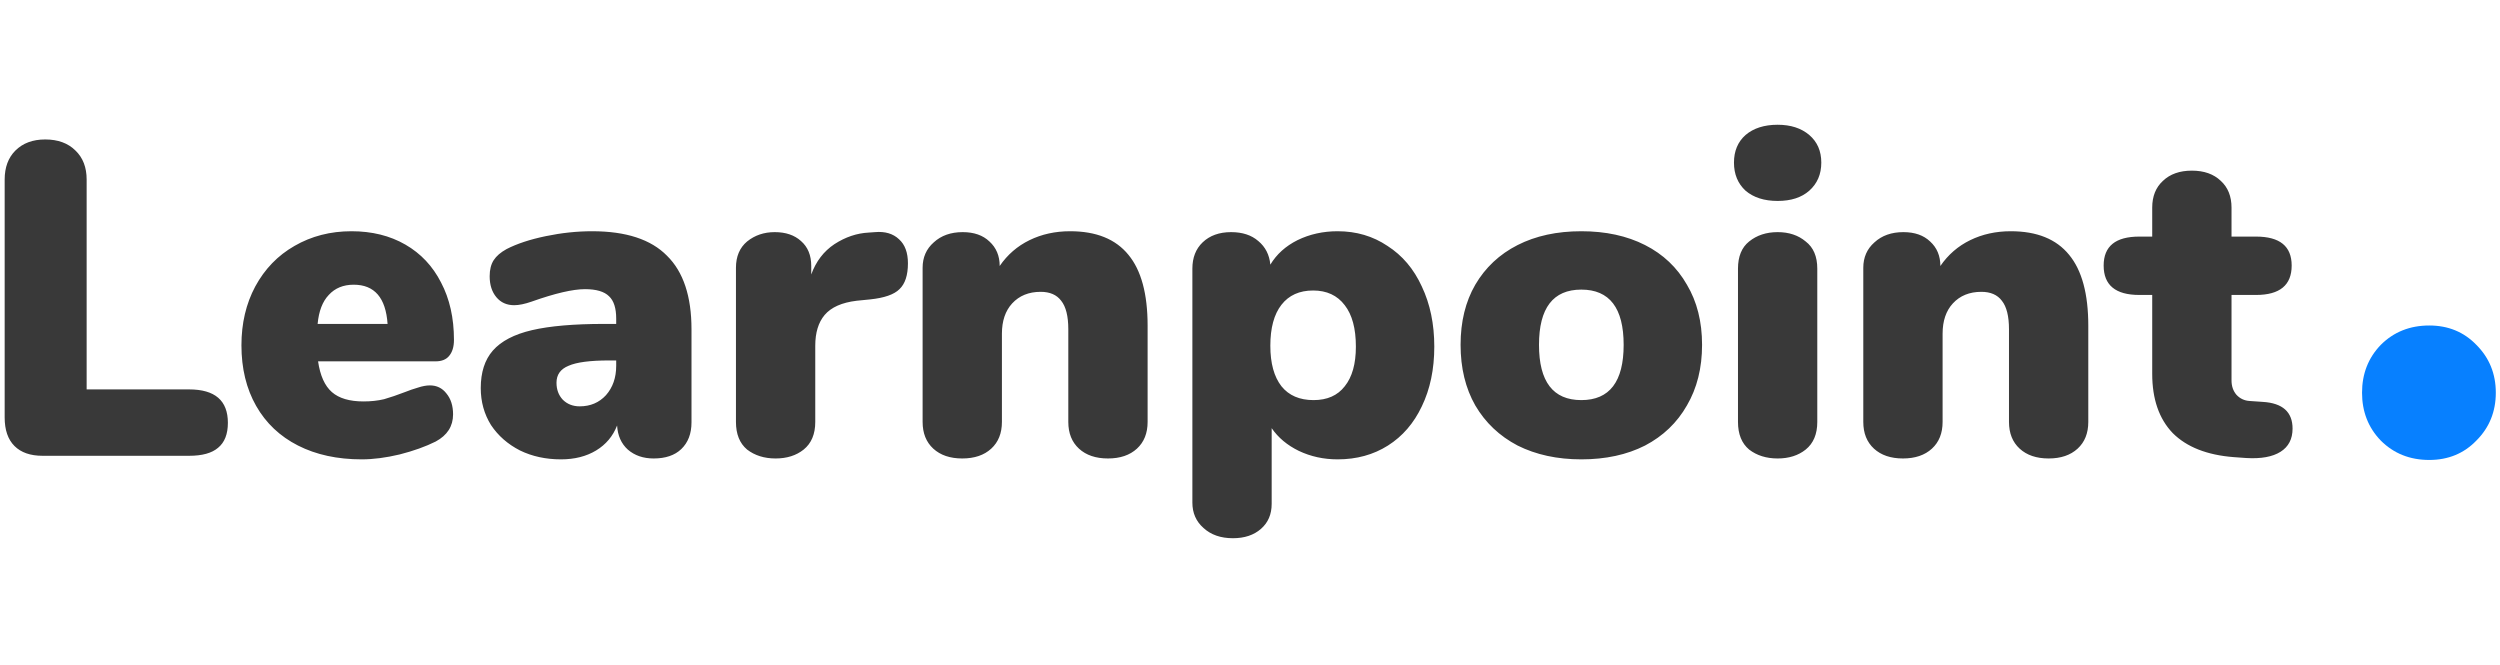
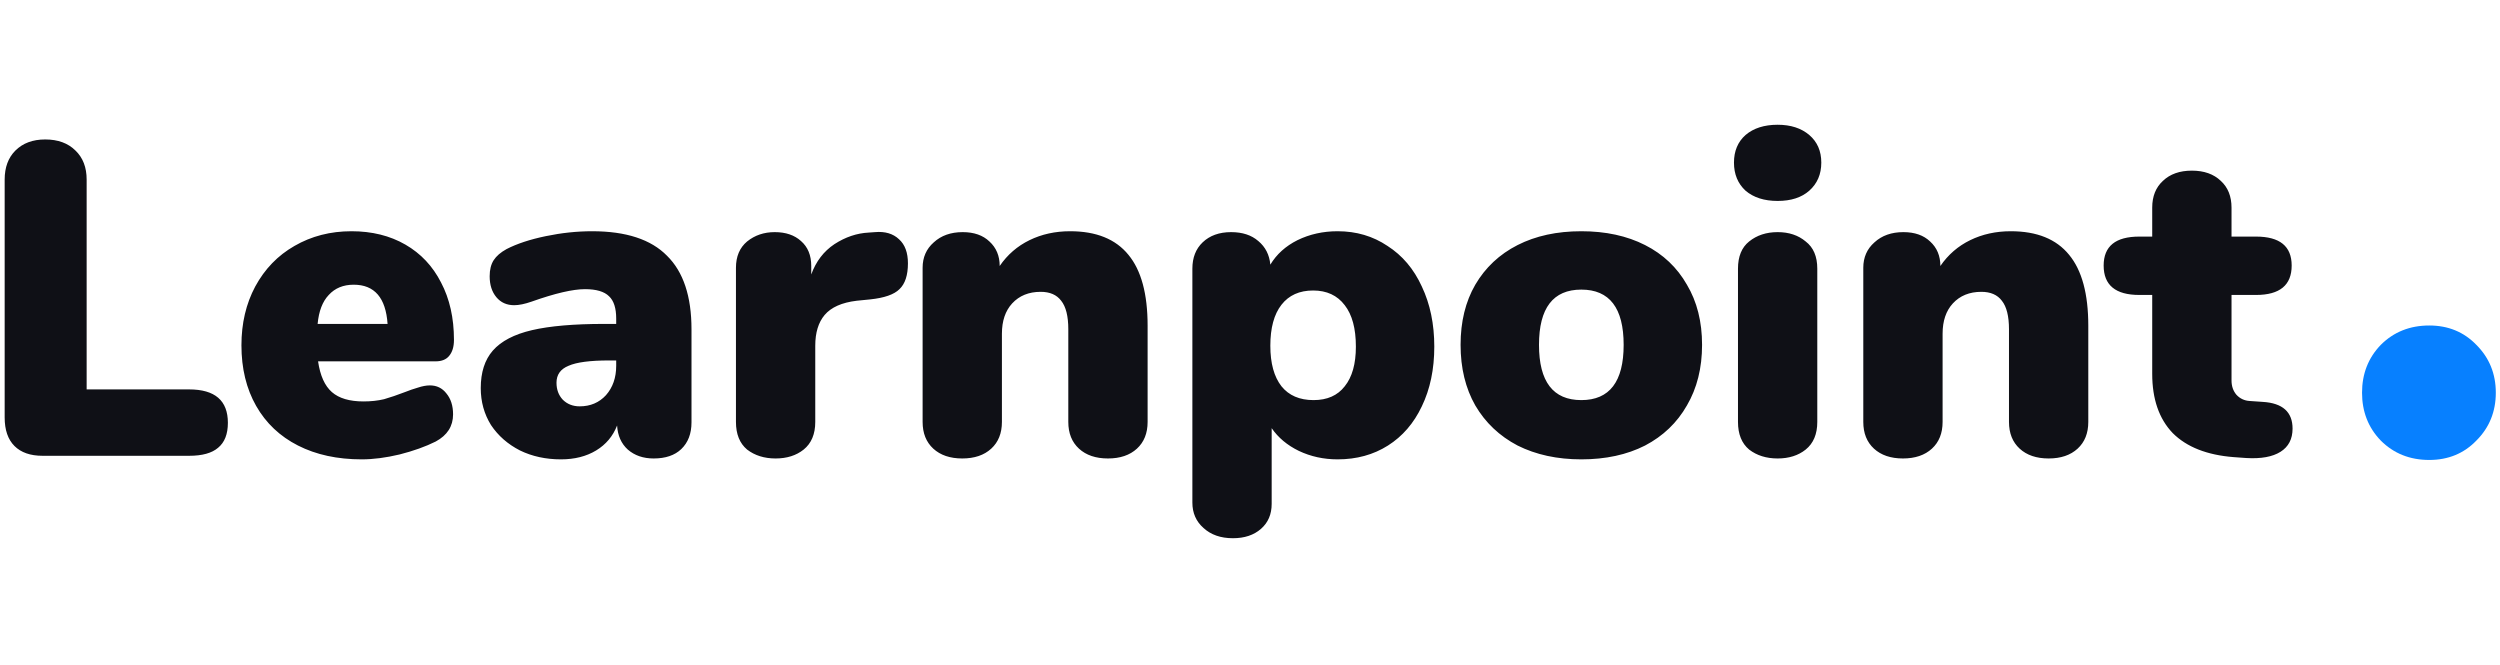
<svg xmlns="http://www.w3.org/2000/svg" width="128" height="34" viewBox="0 0 202 34" fill="none">
-   <path d="M3.437 27C2.453 27 1.697 26.736 1.169 26.208C0.641 25.68 0.377 24.912 0.377 23.904V4.68C0.377 3.696 0.665 2.916 1.241 2.34C1.841 1.74 2.645 1.44 3.653 1.44C4.685 1.44 5.501 1.74 6.101 2.34C6.701 2.916 7.001 3.696 7.001 4.68V21.636H15.281C17.369 21.636 18.413 22.536 18.413 24.336C18.413 25.248 18.149 25.92 17.621 26.352C17.117 26.784 16.337 27 15.281 27H3.437ZM34.736 21.312C35.288 21.312 35.732 21.528 36.068 21.96C36.428 22.392 36.608 22.956 36.608 23.652C36.608 24.612 36.14 25.344 35.204 25.848C34.388 26.256 33.416 26.604 32.288 26.892C31.184 27.156 30.164 27.288 29.228 27.288C27.26 27.288 25.544 26.916 24.08 26.172C22.616 25.428 21.488 24.36 20.696 22.968C19.904 21.576 19.508 19.944 19.508 18.072C19.508 16.296 19.88 14.712 20.624 13.32C21.392 11.904 22.448 10.812 23.792 10.044C25.16 9.252 26.696 8.856 28.4 8.856C30.056 8.856 31.508 9.216 32.756 9.936C34.004 10.656 34.964 11.676 35.636 12.996C36.332 14.316 36.68 15.864 36.68 17.64C36.68 18.192 36.548 18.624 36.284 18.936C36.044 19.224 35.684 19.368 35.204 19.368H25.7C25.868 20.52 26.24 21.348 26.816 21.852C27.392 22.356 28.244 22.608 29.372 22.608C29.972 22.608 30.524 22.548 31.028 22.428C31.532 22.284 32.096 22.092 32.72 21.852C33.08 21.708 33.428 21.588 33.764 21.492C34.124 21.372 34.448 21.312 34.736 21.312ZM28.58 13.176C27.74 13.176 27.068 13.452 26.564 14.004C26.06 14.532 25.76 15.312 25.664 16.344H31.316C31.172 14.232 30.26 13.176 28.58 13.176ZM47.845 8.856C50.581 8.856 52.597 9.516 53.893 10.836C55.213 12.132 55.873 14.112 55.873 16.776V24.3C55.873 25.212 55.597 25.932 55.045 26.46C54.517 26.964 53.773 27.216 52.813 27.216C51.973 27.216 51.277 26.976 50.725 26.496C50.197 26.016 49.909 25.368 49.861 24.552C49.525 25.416 48.961 26.088 48.169 26.568C47.377 27.048 46.429 27.288 45.325 27.288C44.101 27.288 42.997 27.048 42.013 26.568C41.029 26.064 40.249 25.38 39.673 24.516C39.121 23.628 38.845 22.632 38.845 21.528C38.845 20.256 39.169 19.248 39.817 18.504C40.489 17.736 41.545 17.184 42.985 16.848C44.425 16.512 46.369 16.344 48.817 16.344H49.789V15.912C49.789 15.072 49.597 14.472 49.213 14.112C48.829 13.728 48.181 13.536 47.269 13.536C46.285 13.536 44.845 13.872 42.949 14.544C42.397 14.736 41.929 14.832 41.545 14.832C40.945 14.832 40.465 14.616 40.105 14.184C39.745 13.752 39.565 13.188 39.565 12.492C39.565 11.964 39.673 11.532 39.889 11.196C40.105 10.86 40.453 10.56 40.933 10.296C41.773 9.864 42.829 9.516 44.101 9.252C45.373 8.988 46.621 8.856 47.845 8.856ZM46.837 23.004C47.701 23.004 48.409 22.704 48.961 22.104C49.513 21.48 49.789 20.688 49.789 19.728V19.296H49.213C47.677 19.296 46.585 19.44 45.937 19.728C45.289 19.992 44.965 20.448 44.965 21.096C44.965 21.648 45.133 22.104 45.469 22.464C45.829 22.824 46.285 23.004 46.837 23.004ZM70.697 8.928C71.513 8.856 72.161 9.048 72.641 9.504C73.121 9.936 73.361 10.584 73.361 11.448C73.361 12.408 73.133 13.104 72.677 13.536C72.245 13.968 71.453 14.244 70.301 14.364L69.221 14.472C68.021 14.616 67.157 15 66.629 15.624C66.125 16.224 65.873 17.052 65.873 18.108V24.264C65.873 25.248 65.561 25.992 64.937 26.496C64.337 26.976 63.581 27.216 62.669 27.216C61.757 27.216 60.989 26.976 60.365 26.496C59.765 25.992 59.465 25.248 59.465 24.264V11.808C59.465 10.896 59.765 10.188 60.365 9.684C60.989 9.18 61.733 8.928 62.597 8.928C63.485 8.928 64.193 9.168 64.721 9.648C65.273 10.128 65.549 10.8 65.549 11.664V12.348C65.933 11.292 66.557 10.476 67.421 9.9C68.309 9.324 69.233 9.012 70.193 8.964L70.697 8.928ZM86.463 8.856C88.575 8.856 90.147 9.492 91.179 10.764C92.211 12.012 92.727 13.92 92.727 16.488V24.264C92.727 25.176 92.439 25.896 91.863 26.424C91.287 26.952 90.507 27.216 89.523 27.216C88.539 27.216 87.759 26.952 87.183 26.424C86.607 25.896 86.319 25.176 86.319 24.264V16.776C86.319 15.72 86.127 14.952 85.743 14.472C85.383 13.992 84.831 13.752 84.087 13.752C83.127 13.752 82.359 14.064 81.783 14.688C81.231 15.288 80.955 16.104 80.955 17.136V24.264C80.955 25.176 80.667 25.896 80.091 26.424C79.515 26.952 78.735 27.216 77.751 27.216C76.767 27.216 75.987 26.952 75.411 26.424C74.835 25.896 74.547 25.176 74.547 24.264V11.808C74.547 10.968 74.847 10.284 75.447 9.756C76.047 9.204 76.827 8.928 77.787 8.928C78.699 8.928 79.419 9.18 79.947 9.684C80.499 10.188 80.775 10.848 80.775 11.664C81.399 10.752 82.203 10.056 83.187 9.576C84.171 9.096 85.263 8.856 86.463 8.856ZM108.079 8.856C109.591 8.856 110.935 9.252 112.111 10.044C113.311 10.812 114.235 11.904 114.883 13.32C115.555 14.736 115.891 16.356 115.891 18.18C115.891 20.004 115.555 21.612 114.883 23.004C114.235 24.372 113.323 25.428 112.147 26.172C110.971 26.916 109.615 27.288 108.079 27.288C106.951 27.288 105.907 27.06 104.947 26.604C104.011 26.148 103.279 25.536 102.751 24.768V30.888C102.751 31.728 102.463 32.4 101.887 32.904C101.311 33.408 100.555 33.66 99.62 33.66C98.635 33.66 97.844 33.384 97.243 32.832C96.644 32.304 96.344 31.62 96.344 30.78V11.88C96.344 10.992 96.62 10.284 97.171 9.756C97.748 9.204 98.516 8.928 99.475 8.928C100.387 8.928 101.119 9.168 101.671 9.648C102.247 10.128 102.571 10.764 102.643 11.556C103.147 10.716 103.879 10.056 104.839 9.576C105.823 9.096 106.903 8.856 108.079 8.856ZM106.135 22.5C107.239 22.5 108.079 22.128 108.655 21.384C109.255 20.64 109.555 19.572 109.555 18.18C109.555 16.716 109.255 15.6 108.655 14.832C108.055 14.04 107.203 13.644 106.099 13.644C104.995 13.644 104.143 14.028 103.543 14.796C102.943 15.564 102.643 16.668 102.643 18.108C102.643 19.524 102.943 20.616 103.543 21.384C104.143 22.128 105.007 22.5 106.135 22.5ZM127.771 27.288C125.827 27.288 124.111 26.916 122.623 26.172C121.159 25.404 120.019 24.324 119.203 22.932C118.411 21.54 118.015 19.908 118.015 18.036C118.015 16.164 118.411 14.544 119.203 13.176C120.019 11.784 121.159 10.716 122.623 9.972C124.087 9.228 125.803 8.856 127.771 8.856C129.739 8.856 131.455 9.228 132.919 9.972C134.383 10.716 135.511 11.784 136.303 13.176C137.119 14.544 137.527 16.164 137.527 18.036C137.527 19.908 137.119 21.54 136.303 22.932C135.511 24.324 134.383 25.404 132.919 26.172C131.455 26.916 129.739 27.288 127.771 27.288ZM127.771 22.5C130.051 22.5 131.191 21.012 131.191 18.036C131.191 15.06 130.051 13.572 127.771 13.572C125.491 13.572 124.351 15.06 124.351 18.036C124.351 21.012 125.491 22.5 127.771 22.5ZM143.633 27.216C142.721 27.216 141.953 26.976 141.329 26.496C140.729 25.992 140.429 25.248 140.429 24.264V11.88C140.429 10.896 140.729 10.164 141.329 9.684C141.953 9.18 142.721 8.928 143.633 8.928C144.545 8.928 145.301 9.18 145.901 9.684C146.525 10.164 146.837 10.896 146.837 11.88V24.264C146.837 25.248 146.525 25.992 145.901 26.496C145.301 26.976 144.545 27.216 143.633 27.216ZM143.633 6.408C142.553 6.408 141.689 6.132 141.041 5.58C140.417 5.004 140.105 4.248 140.105 3.312C140.105 2.376 140.417 1.632 141.041 1.08C141.689 0.528 142.553 0.252 143.633 0.252C144.689 0.252 145.541 0.528 146.189 1.08C146.837 1.632 147.161 2.376 147.161 3.312C147.161 4.248 146.837 5.004 146.189 5.58C145.565 6.132 144.713 6.408 143.633 6.408ZM162.47 8.856C164.582 8.856 166.154 9.492 167.186 10.764C168.218 12.012 168.734 13.92 168.734 16.488V24.264C168.734 25.176 168.446 25.896 167.87 26.424C167.294 26.952 166.514 27.216 165.53 27.216C164.546 27.216 163.766 26.952 163.19 26.424C162.614 25.896 162.326 25.176 162.326 24.264V16.776C162.326 15.72 162.134 14.952 161.75 14.472C161.39 13.992 160.838 13.752 160.094 13.752C159.134 13.752 158.366 14.064 157.79 14.688C157.238 15.288 156.962 16.104 156.962 17.136V24.264C156.962 25.176 156.674 25.896 156.098 26.424C155.522 26.952 154.742 27.216 153.758 27.216C152.774 27.216 151.994 26.952 151.418 26.424C150.842 25.896 150.554 25.176 150.554 24.264V11.808C150.554 10.968 150.854 10.284 151.454 9.756C152.054 9.204 152.834 8.928 153.794 8.928C154.706 8.928 155.426 9.18 155.954 9.684C156.506 10.188 156.782 10.848 156.782 11.664C157.406 10.752 158.21 10.056 159.194 9.576C160.178 9.096 161.27 8.856 162.47 8.856ZM182.827 22.644C184.435 22.74 185.239 23.46 185.239 24.804C185.239 25.644 184.915 26.268 184.267 26.676C183.619 27.084 182.695 27.252 181.495 27.18L180.487 27.108C178.327 26.94 176.683 26.292 175.555 25.164C174.451 24.012 173.899 22.416 173.899 20.376V14.004H172.855C170.935 14.004 169.975 13.212 169.975 11.628C169.975 10.068 170.935 9.288 172.855 9.288H173.899V6.948C173.899 6.036 174.187 5.316 174.763 4.788C175.339 4.236 176.119 3.96 177.103 3.96C178.087 3.96 178.867 4.236 179.443 4.788C180.019 5.316 180.307 6.036 180.307 6.948V9.288H182.287C184.207 9.288 185.167 10.068 185.167 11.628C185.167 13.212 184.207 14.004 182.287 14.004H180.307V20.916C180.307 21.372 180.439 21.756 180.703 22.068C180.991 22.38 181.351 22.548 181.783 22.572L182.827 22.644Z" fill="#393939" />
+   <path d="M3.437 27C2.453 27 1.697 26.736 1.169 26.208C0.641 25.68 0.377 24.912 0.377 23.904V4.68C0.377 3.696 0.665 2.916 1.241 2.34C1.841 1.74 2.645 1.44 3.653 1.44C4.685 1.44 5.501 1.74 6.101 2.34C6.701 2.916 7.001 3.696 7.001 4.68V21.636H15.281C17.369 21.636 18.413 22.536 18.413 24.336C18.413 25.248 18.149 25.92 17.621 26.352C17.117 26.784 16.337 27 15.281 27H3.437ZM34.736 21.312C35.288 21.312 35.732 21.528 36.068 21.96C36.428 22.392 36.608 22.956 36.608 23.652C36.608 24.612 36.14 25.344 35.204 25.848C34.388 26.256 33.416 26.604 32.288 26.892C31.184 27.156 30.164 27.288 29.228 27.288C27.26 27.288 25.544 26.916 24.08 26.172C22.616 25.428 21.488 24.36 20.696 22.968C19.904 21.576 19.508 19.944 19.508 18.072C19.508 16.296 19.88 14.712 20.624 13.32C21.392 11.904 22.448 10.812 23.792 10.044C25.16 9.252 26.696 8.856 28.4 8.856C30.056 8.856 31.508 9.216 32.756 9.936C34.004 10.656 34.964 11.676 35.636 12.996C36.332 14.316 36.68 15.864 36.68 17.64C36.68 18.192 36.548 18.624 36.284 18.936C36.044 19.224 35.684 19.368 35.204 19.368H25.7C25.868 20.52 26.24 21.348 26.816 21.852C27.392 22.356 28.244 22.608 29.372 22.608C29.972 22.608 30.524 22.548 31.028 22.428C31.532 22.284 32.096 22.092 32.72 21.852C33.08 21.708 33.428 21.588 33.764 21.492C34.124 21.372 34.448 21.312 34.736 21.312ZM28.58 13.176C27.74 13.176 27.068 13.452 26.564 14.004C26.06 14.532 25.76 15.312 25.664 16.344H31.316C31.172 14.232 30.26 13.176 28.58 13.176ZM47.845 8.856C50.581 8.856 52.597 9.516 53.893 10.836C55.213 12.132 55.873 14.112 55.873 16.776V24.3C55.873 25.212 55.597 25.932 55.045 26.46C54.517 26.964 53.773 27.216 52.813 27.216C51.973 27.216 51.277 26.976 50.725 26.496C50.197 26.016 49.909 25.368 49.861 24.552C49.525 25.416 48.961 26.088 48.169 26.568C47.377 27.048 46.429 27.288 45.325 27.288C44.101 27.288 42.997 27.048 42.013 26.568C41.029 26.064 40.249 25.38 39.673 24.516C39.121 23.628 38.845 22.632 38.845 21.528C38.845 20.256 39.169 19.248 39.817 18.504C40.489 17.736 41.545 17.184 42.985 16.848C44.425 16.512 46.369 16.344 48.817 16.344H49.789V15.912C49.789 15.072 49.597 14.472 49.213 14.112C48.829 13.728 48.181 13.536 47.269 13.536C46.285 13.536 44.845 13.872 42.949 14.544C42.397 14.736 41.929 14.832 41.545 14.832C40.945 14.832 40.465 14.616 40.105 14.184C39.745 13.752 39.565 13.188 39.565 12.492C39.565 11.964 39.673 11.532 39.889 11.196C40.105 10.86 40.453 10.56 40.933 10.296C41.773 9.864 42.829 9.516 44.101 9.252C45.373 8.988 46.621 8.856 47.845 8.856ZM46.837 23.004C47.701 23.004 48.409 22.704 48.961 22.104C49.513 21.48 49.789 20.688 49.789 19.728V19.296H49.213C47.677 19.296 46.585 19.44 45.937 19.728C45.289 19.992 44.965 20.448 44.965 21.096C44.965 21.648 45.133 22.104 45.469 22.464C45.829 22.824 46.285 23.004 46.837 23.004ZM70.697 8.928C71.513 8.856 72.161 9.048 72.641 9.504C73.121 9.936 73.361 10.584 73.361 11.448C73.361 12.408 73.133 13.104 72.677 13.536C72.245 13.968 71.453 14.244 70.301 14.364L69.221 14.472C68.021 14.616 67.157 15 66.629 15.624C66.125 16.224 65.873 17.052 65.873 18.108V24.264C65.873 25.248 65.561 25.992 64.937 26.496C64.337 26.976 63.581 27.216 62.669 27.216C61.757 27.216 60.989 26.976 60.365 26.496C59.765 25.992 59.465 25.248 59.465 24.264V11.808C59.465 10.896 59.765 10.188 60.365 9.684C60.989 9.18 61.733 8.928 62.597 8.928C63.485 8.928 64.193 9.168 64.721 9.648C65.273 10.128 65.549 10.8 65.549 11.664V12.348C65.933 11.292 66.557 10.476 67.421 9.9C68.309 9.324 69.233 9.012 70.193 8.964L70.697 8.928ZM86.463 8.856C88.575 8.856 90.147 9.492 91.179 10.764C92.211 12.012 92.727 13.92 92.727 16.488V24.264C92.727 25.176 92.439 25.896 91.863 26.424C91.287 26.952 90.507 27.216 89.523 27.216C88.539 27.216 87.759 26.952 87.183 26.424C86.607 25.896 86.319 25.176 86.319 24.264V16.776C86.319 15.72 86.127 14.952 85.743 14.472C85.383 13.992 84.831 13.752 84.087 13.752C83.127 13.752 82.359 14.064 81.783 14.688C81.231 15.288 80.955 16.104 80.955 17.136V24.264C80.955 25.176 80.667 25.896 80.091 26.424C79.515 26.952 78.735 27.216 77.751 27.216C76.767 27.216 75.987 26.952 75.411 26.424C74.835 25.896 74.547 25.176 74.547 24.264V11.808C74.547 10.968 74.847 10.284 75.447 9.756C76.047 9.204 76.827 8.928 77.787 8.928C78.699 8.928 79.419 9.18 79.947 9.684C80.499 10.188 80.775 10.848 80.775 11.664C81.399 10.752 82.203 10.056 83.187 9.576C84.171 9.096 85.263 8.856 86.463 8.856ZM108.079 8.856C109.591 8.856 110.935 9.252 112.111 10.044C113.311 10.812 114.235 11.904 114.883 13.32C115.555 14.736 115.891 16.356 115.891 18.18C115.891 20.004 115.555 21.612 114.883 23.004C114.235 24.372 113.323 25.428 112.147 26.172C110.971 26.916 109.615 27.288 108.079 27.288C106.951 27.288 105.907 27.06 104.947 26.604C104.011 26.148 103.279 25.536 102.751 24.768V30.888C102.751 31.728 102.463 32.4 101.887 32.904C101.311 33.408 100.555 33.66 99.62 33.66C98.635 33.66 97.844 33.384 97.243 32.832C96.644 32.304 96.344 31.62 96.344 30.78V11.88C96.344 10.992 96.62 10.284 97.171 9.756C97.748 9.204 98.516 8.928 99.475 8.928C100.387 8.928 101.119 9.168 101.671 9.648C102.247 10.128 102.571 10.764 102.643 11.556C103.147 10.716 103.879 10.056 104.839 9.576C105.823 9.096 106.903 8.856 108.079 8.856ZM106.135 22.5C107.239 22.5 108.079 22.128 108.655 21.384C109.255 20.64 109.555 19.572 109.555 18.18C109.555 16.716 109.255 15.6 108.655 14.832C108.055 14.04 107.203 13.644 106.099 13.644C104.995 13.644 104.143 14.028 103.543 14.796C102.943 15.564 102.643 16.668 102.643 18.108C102.643 19.524 102.943 20.616 103.543 21.384C104.143 22.128 105.007 22.5 106.135 22.5ZM127.771 27.288C125.827 27.288 124.111 26.916 122.623 26.172C121.159 25.404 120.019 24.324 119.203 22.932C118.411 21.54 118.015 19.908 118.015 18.036C118.015 16.164 118.411 14.544 119.203 13.176C120.019 11.784 121.159 10.716 122.623 9.972C124.087 9.228 125.803 8.856 127.771 8.856C129.739 8.856 131.455 9.228 132.919 9.972C134.383 10.716 135.511 11.784 136.303 13.176C137.119 14.544 137.527 16.164 137.527 18.036C137.527 19.908 137.119 21.54 136.303 22.932C135.511 24.324 134.383 25.404 132.919 26.172C131.455 26.916 129.739 27.288 127.771 27.288ZM127.771 22.5C130.051 22.5 131.191 21.012 131.191 18.036C131.191 15.06 130.051 13.572 127.771 13.572C125.491 13.572 124.351 15.06 124.351 18.036C124.351 21.012 125.491 22.5 127.771 22.5ZM143.633 27.216C142.721 27.216 141.953 26.976 141.329 26.496C140.729 25.992 140.429 25.248 140.429 24.264V11.88C140.429 10.896 140.729 10.164 141.329 9.684C141.953 9.18 142.721 8.928 143.633 8.928C144.545 8.928 145.301 9.18 145.901 9.684C146.525 10.164 146.837 10.896 146.837 11.88V24.264C146.837 25.248 146.525 25.992 145.901 26.496C145.301 26.976 144.545 27.216 143.633 27.216ZM143.633 6.408C142.553 6.408 141.689 6.132 141.041 5.58C140.417 5.004 140.105 4.248 140.105 3.312C140.105 2.376 140.417 1.632 141.041 1.08C141.689 0.528 142.553 0.252 143.633 0.252C144.689 0.252 145.541 0.528 146.189 1.08C146.837 1.632 147.161 2.376 147.161 3.312C147.161 4.248 146.837 5.004 146.189 5.58C145.565 6.132 144.713 6.408 143.633 6.408ZM162.47 8.856C164.582 8.856 166.154 9.492 167.186 10.764C168.218 12.012 168.734 13.92 168.734 16.488V24.264C168.734 25.176 168.446 25.896 167.87 26.424C167.294 26.952 166.514 27.216 165.53 27.216C164.546 27.216 163.766 26.952 163.19 26.424C162.614 25.896 162.326 25.176 162.326 24.264V16.776C162.326 15.72 162.134 14.952 161.75 14.472C161.39 13.992 160.838 13.752 160.094 13.752C159.134 13.752 158.366 14.064 157.79 14.688C157.238 15.288 156.962 16.104 156.962 17.136V24.264C156.962 25.176 156.674 25.896 156.098 26.424C155.522 26.952 154.742 27.216 153.758 27.216C152.774 27.216 151.994 26.952 151.418 26.424C150.842 25.896 150.554 25.176 150.554 24.264V11.808C150.554 10.968 150.854 10.284 151.454 9.756C152.054 9.204 152.834 8.928 153.794 8.928C154.706 8.928 155.426 9.18 155.954 9.684C156.506 10.188 156.782 10.848 156.782 11.664C157.406 10.752 158.21 10.056 159.194 9.576C160.178 9.096 161.27 8.856 162.47 8.856ZM182.827 22.644C184.435 22.74 185.239 23.46 185.239 24.804C185.239 25.644 184.915 26.268 184.267 26.676C183.619 27.084 182.695 27.252 181.495 27.18L180.487 27.108C178.327 26.94 176.683 26.292 175.555 25.164C174.451 24.012 173.899 22.416 173.899 20.376V14.004H172.855C170.935 14.004 169.975 13.212 169.975 11.628C169.975 10.068 170.935 9.288 172.855 9.288H173.899V6.948C173.899 6.036 174.187 5.316 174.763 4.788C175.339 4.236 176.119 3.96 177.103 3.96C178.087 3.96 178.867 4.236 179.443 4.788C180.019 5.316 180.307 6.036 180.307 6.948V9.288H182.287C184.207 9.288 185.167 10.068 185.167 11.628C185.167 13.212 184.207 14.004 182.287 14.004H180.307V20.916C180.307 21.372 180.439 21.756 180.703 22.068C180.991 22.38 181.351 22.548 181.783 22.572L182.827 22.644Z" fill="#0f1016" />
  <path d="M196.285 27.336C194.717 27.336 193.41 26.813 192.365 25.768C191.357 24.723 190.853 23.435 190.853 21.904C190.853 20.373 191.357 19.085 192.365 18.04C193.41 16.995 194.717 16.472 196.285 16.472C197.816 16.472 199.085 16.995 200.093 18.04C201.138 19.085 201.661 20.373 201.661 21.904C201.661 23.435 201.138 24.723 200.093 25.768C199.085 26.813 197.816 27.336 196.285 27.336Z" fill="#0780FF" />
</svg>
